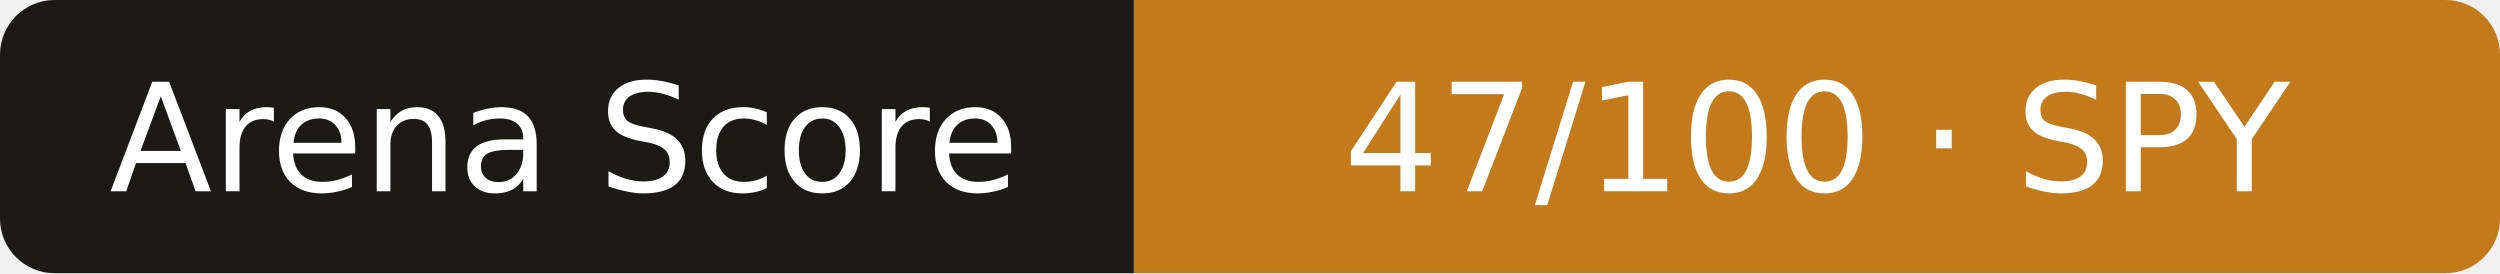
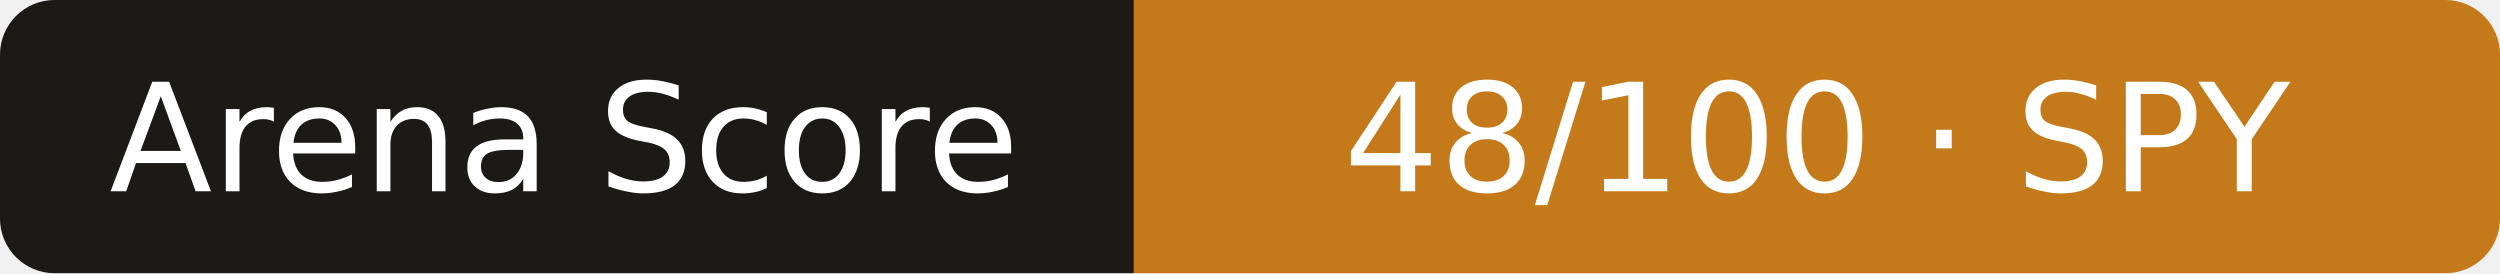
- <svg xmlns="http://www.w3.org/2000/svg" width="183" height="20" role="img" aria-label="Arena Score: 47/100 · SPY">
+ <svg xmlns="http://www.w3.org/2000/svg" width="183" height="20" role="img" aria-label="Arena Score: 48/100 · SPY">
  <clipPath id="r">
    <rect width="183" height="20" rx="4" />
  </clipPath>
  <g clip-path="url(#r)">
    <rect width="83" height="20" fill="#1b1a17" />
    <rect x="83" width="101" height="20" fill="#c47a1a" />
  </g>
  <g fill="#fff" text-anchor="middle" font-family="Verdana,DejaVu Sans,sans-serif" font-size="11">
    <text x="41.3" y="14">Arena Score</text>
-     <text x="133.0" y="14">47/100 · SPY</text>
+     <text x="133.0" y="14">48/100 · SPY</text>
  </g>
</svg>
